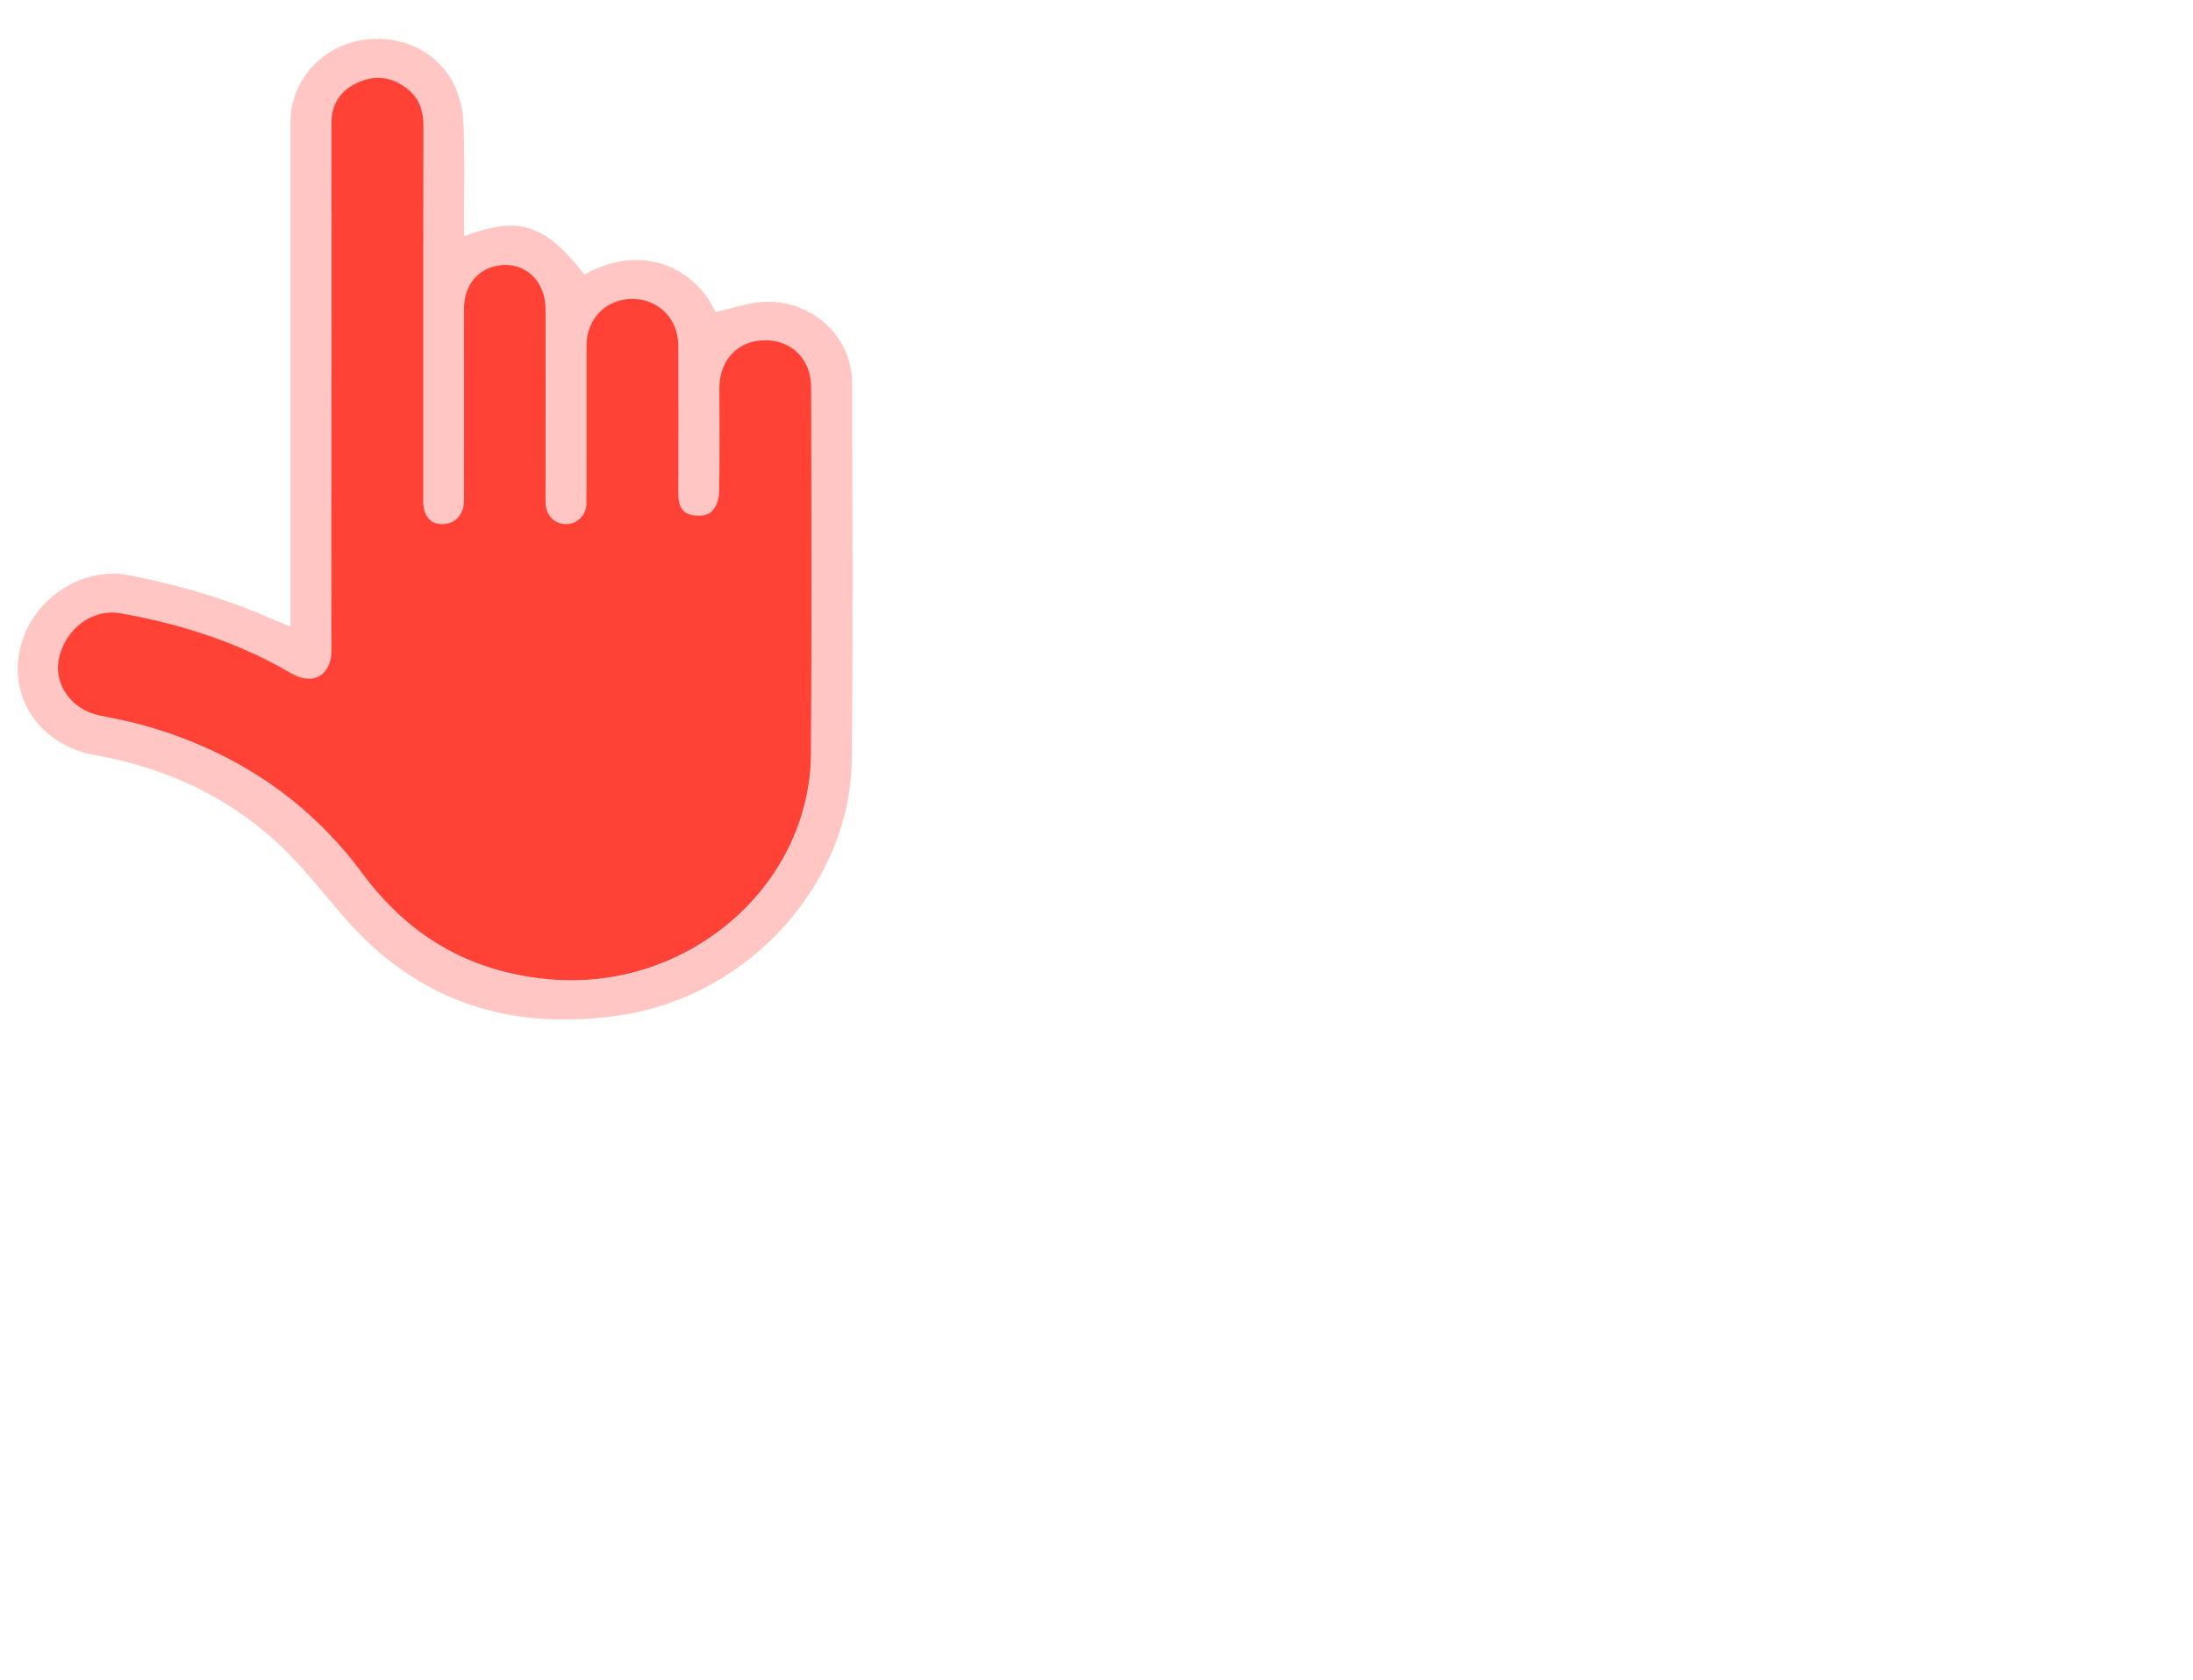
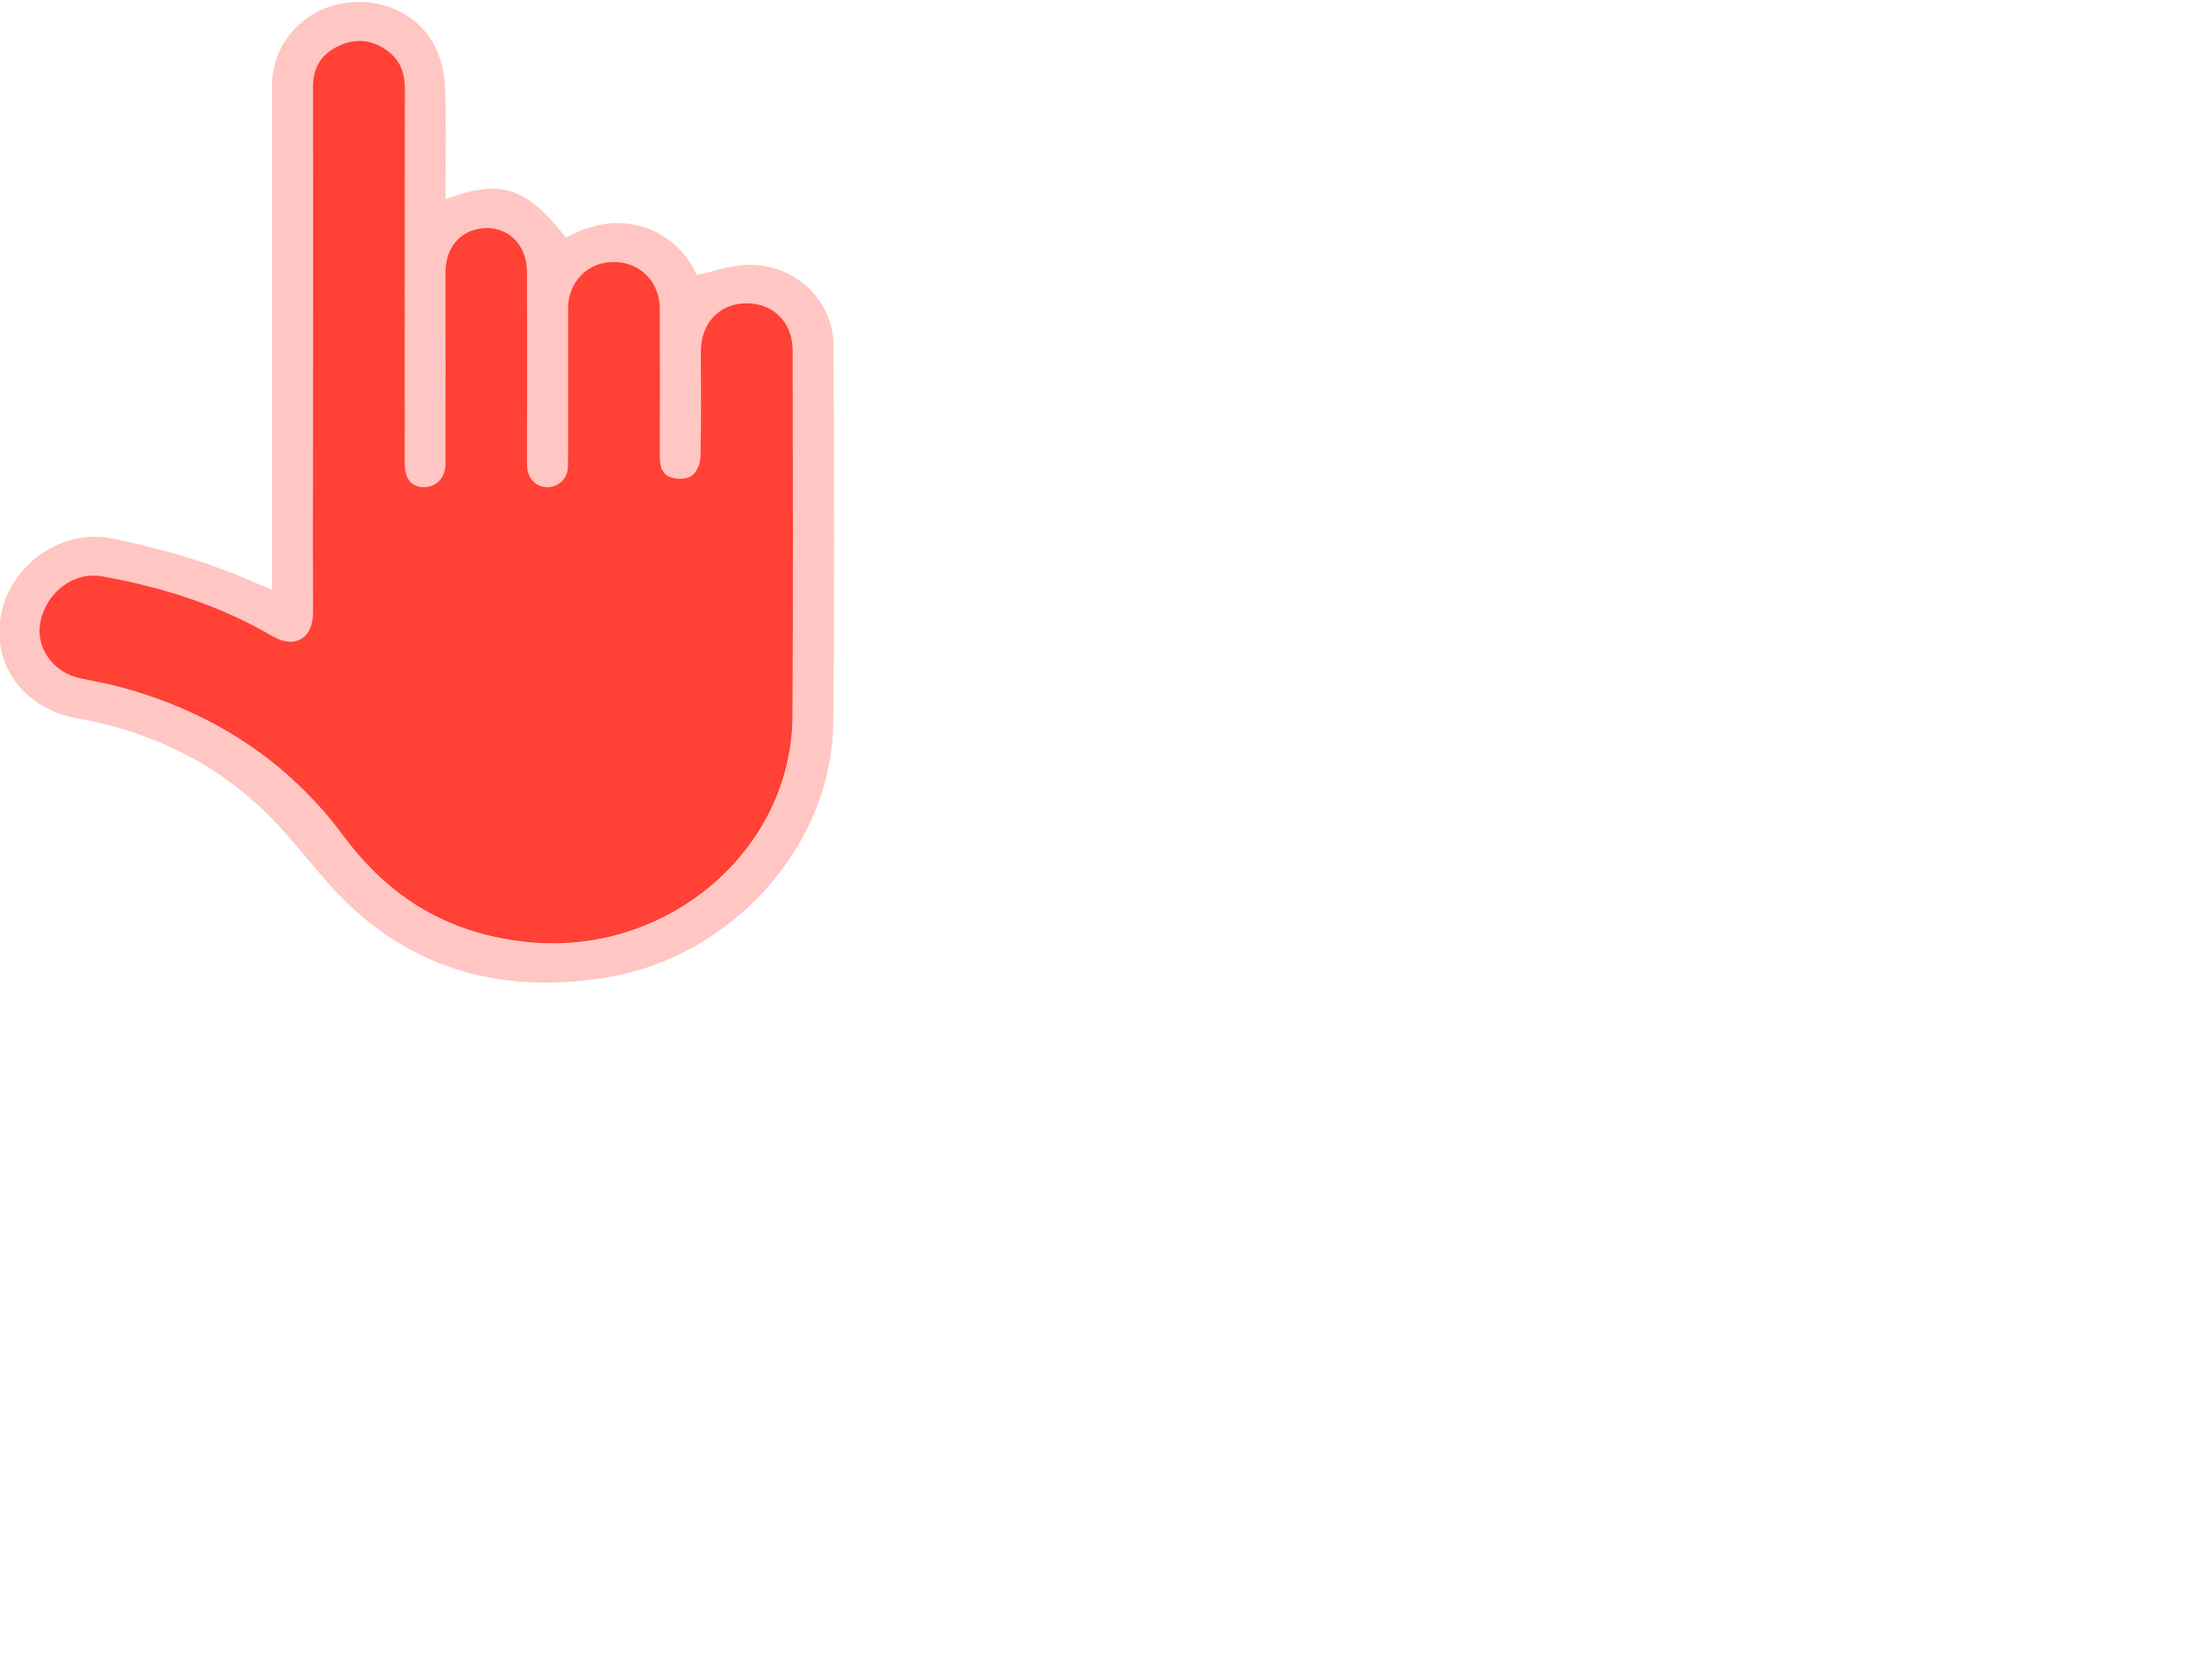
<svg xmlns="http://www.w3.org/2000/svg" version="1.1" id="Layer_1" x="0px" y="0px" viewBox="0 0 1306 1000" style="enable-background:new 0 0 1306 1000;" xml:space="preserve">
  <style type="text/css">
- 	.st0{fill: #ffc6c3;}
- 	.st1{fill: #FF4136;}
+ 	.st0{fill:#FFC6C3;}
+ 	.st1{fill:#FF4136;}
</style>
  <g>
-     <path class="st0" d="M173,373.2c0-30.6,0-60.1,0-89.5c0-70.3,0-140.7,0-211c0-22.7,16-42.4,38.2-47.9c23.1-5.7,47.4,3.6,58.3,23.8   c4,7.8,6.2,16.3,6.5,25c0.9,20.7,0.3,41.4,0.3,62.1c0,1.6,0.2,3.2,0.2,4.9c32.9-12.2,47.7-7.4,71.6,22.9   c34.7-19.6,66.6-3.3,77.9,22.3c10.2-2.2,20-5.8,30-6.1c28.1-0.8,51.3,21,51.4,48c0.2,75,0.7,150-0.2,224.9   c-0.8,73.3-60.8,139.9-136.3,151.7c-63.8,10-118.9-6.3-162.2-53.9c-14.6-16.1-27.5-33.8-43.5-48.5c-30.3-27.9-67-44.9-108.4-52.2   c-31.4-5.5-50.8-31.9-45.3-61.2c5.6-30.4,36.4-52,66.4-45.8c30.1,6.1,59.3,14.6,87.1,27.2C167.3,370.7,169.6,371.7,173,373.2z    M197.4,230.1c0,52.3-0.2,104.7,0.1,157c0.1,14.7-10.3,22-24.2,13.9c-31.2-18.3-65.5-29.2-101.4-35.6c-16.8-3-33.2,9.3-36.8,27.4   c-3.1,15.3,7.8,30.2,24.3,33.5c7.2,1.4,14.4,2.7,21.5,4.6c55.6,14.5,101.5,44.2,134.5,88.8c27.7,37.4,62.8,58.6,109.7,63.5   c83.2,8.6,157.6-54.4,158-134.7c0.4-72.5,0.1-145.1,0.1-217.6c0-16.5-11.3-28-27.2-28.1c-16.2-0.1-27.5,11.7-27.5,28.5   c0,20.9,0.2,41.9-0.2,62.8c-0.1,3.9-2.1,8.9-5.1,11.3c-2.6,2.1-8.2,2.3-11.8,1.3c-5.8-1.6-7.3-6.7-7.3-12.3   c0.1-29.5,0.1-58.9,0-88.4c0-16.1-11.9-27.9-27.7-27.8c-15.4,0.1-27,11.9-27,27.6c0,19.7,0,39.4,0,59.2c0,11.7,0.2,23.4-0.1,35.1   c0.1,6.6-5.2,12.1-11.9,12.2c-0.2,0-0.3,0-0.5,0c-6.4-0.1-11.5-5.1-11.8-11.9c-0.2-3.4-0.1-6.8-0.1-10.2c0-35.3,0.1-70.6,0-105.9   c-0.1-18.7-15-30.2-31.8-25.1c-10.3,3.2-16.7,12.6-16.8,25.2c-0.1,38,0,76,0,113.9c0,8.4-5.4,14-13,14c-7.1,0-11.2-4.9-11.2-13.6   c-0.1-18.7,0-37.5,0-56.2c0-55.7,0-111.5,0.1-167.2c0-8.5-2.1-16-8.9-21.6c-8.8-7.3-18.8-9.3-29.6-4.6   c-10.7,4.7-16.3,12.9-16.3,24.2C197.3,125.5,197.3,177.8,197.4,230.1z" />
-     <path class="st1" d="M197.4,230.1c0-52.3,0-104.7,0-157c0-11.4,5.6-19.6,16.3-24.2c10.8-4.7,20.8-2.7,29.6,4.6   c6.8,5.7,8.9,13.1,8.9,21.6c-0.1,55.7-0.1,111.5-0.1,167.2c0,18.7,0,37.5,0,56.2c0,8.7,4.2,13.6,11.2,13.6c7.7,0,13-5.6,13-14   c0.1-38,0-76,0-113.9c0-12.6,6.4-22,16.8-25.2c16.9-5.1,31.8,6.4,31.8,25.1c0.1,35.3,0,70.6,0,105.9c0,3.4-0.1,6.8,0.1,10.2   c0.4,6.9,5.4,11.8,11.8,11.9c6.6,0.2,12.2-5.1,12.4-11.7c0-0.2,0-0.3,0-0.5c0.2-11.7,0.1-23.4,0.1-35.1c0-19.7,0-39.4,0-59.2   c0-15.7,11.6-27.5,27-27.6c15.8-0.1,27.6,11.7,27.7,27.8c0.1,29.5,0.1,58.9,0,88.4c0,5.6,1.4,10.7,7.3,12.3c3.7,1,9.2,0.8,11.8-1.3   c3-2.3,5-7.4,5.1-11.3c0.5-20.9,0.2-41.9,0.2-62.8c0-16.9,11.3-28.6,27.5-28.5c15.9,0.1,27.2,11.6,27.2,28.1   c0.1,72.5,0.3,145.1-0.1,217.6c-0.4,80.3-74.9,143.3-158,134.7c-46.9-4.9-82-26.1-109.7-63.5c-33-44.6-78.9-74.3-134.5-88.8   c-7.1-1.8-14.3-3.1-21.5-4.6c-16.5-3.3-27.3-18.2-24.3-33.5c3.6-18.1,20-30.4,36.8-27.4c35.9,6.4,70.2,17.3,101.4,35.6   c13.8,8.1,24.3,0.8,24.2-13.9C197.2,334.8,197.4,282.5,197.4,230.1z" />
+     <path class="st0" d="M162,351.2c0-30.6,0-60.1,0-89.5c0-70.3,0-140.7,0-211c0-22.7,16-42.4,38.2-47.9c23.1-5.7,47.4,3.6,58.3,23.8   c4,7.8,6.2,16.3,6.5,25c0.9,20.7,0.3,41.4,0.3,62.1c0,1.6,0.2,3.2,0.2,4.9c32.9-12.2,47.7-7.4,71.6,22.9   c34.7-19.6,66.6-3.3,77.9,22.3c10.2-2.2,20-5.8,30-6.1c28.1-0.8,51.3,21,51.4,48c0.2,75,0.7,150-0.2,224.9   c-0.8,73.3-60.8,139.9-136.3,151.7c-63.8,10-118.9-6.3-162.2-53.9c-14.6-16.1-27.5-33.8-43.5-48.5c-30.3-27.9-67-44.9-108.4-52.2   C14.4,422.2-5,395.8,0.5,366.5c5.6-30.4,36.4-52,66.4-45.8c30.1,6.1,59.3,14.6,87.1,27.2C156.3,348.7,158.6,349.7,162,351.2z    M186.4,208.1c0,52.3-0.2,104.7,0.1,157c0.1,14.7-10.3,22-24.2,13.9c-31.2-18.3-65.5-29.2-101.4-35.6c-16.8-3-33.2,9.3-36.8,27.4   c-3.1,15.3,7.8,30.2,24.3,33.5c7.2,1.4,14.4,2.7,21.5,4.6c55.6,14.5,101.5,44.2,134.5,88.8c27.7,37.4,62.8,58.6,109.7,63.5   c83.2,8.6,157.6-54.4,158-134.7c0.4-72.5,0.1-145.1,0.1-217.6c0-16.5-11.3-28-27.2-28.1c-16.2-0.1-27.5,11.7-27.5,28.5   c0,20.9,0.2,41.9-0.2,62.8c-0.1,3.9-2.1,8.9-5.1,11.3c-2.6,2.1-8.2,2.3-11.8,1.3c-5.8-1.6-7.3-6.7-7.3-12.3   c0.1-29.5,0.1-58.9,0-88.4c0-16.1-11.9-27.9-27.7-27.8c-15.4,0.1-27,11.9-27,27.6c0,19.7,0,39.4,0,59.2c0,11.7,0.2,23.4-0.1,35.1   c0.1,6.6-5.2,12.1-11.9,12.2c-0.2,0-0.3,0-0.5,0c-6.4-0.1-11.5-5.1-11.8-11.9c-0.2-3.4-0.1-6.8-0.1-10.2c0-35.3,0.1-70.6,0-105.9   c-0.1-18.7-15-30.2-31.8-25.1c-10.3,3.2-16.7,12.6-16.8,25.2c-0.1,38,0,76,0,113.9c0,8.4-5.4,14-13,14c-7.1,0-11.2-4.9-11.2-13.6   c-0.1-18.7,0-37.5,0-56.2c0-55.7,0-111.5,0.1-167.2c0-8.5-2.1-16-8.9-21.6c-8.8-7.3-18.8-9.3-29.6-4.6   c-10.7,4.7-16.3,12.9-16.3,24.2C186.3,103.5,186.3,155.8,186.4,208.1z" />
+     <path class="st1" d="M186.4,208.1c0-52.3,0-104.7,0-157c0-11.4,5.6-19.6,16.3-24.2c10.8-4.7,20.8-2.7,29.6,4.6   c6.8,5.7,8.9,13.1,8.9,21.6c-0.1,55.7-0.1,111.5-0.1,167.2c0,18.7,0,37.5,0,56.2c0,8.7,4.2,13.6,11.2,13.6c7.7,0,13-5.6,13-14   c0.1-38,0-76,0-113.9c0-12.6,6.4-22,16.8-25.2c16.9-5.1,31.8,6.4,31.8,25.1c0.1,35.3,0,70.6,0,105.9c0,3.4-0.1,6.8,0.1,10.2   c0.4,6.9,5.4,11.8,11.8,11.9c6.6,0.2,12.2-5.1,12.4-11.7c0-0.2,0-0.3,0-0.5c0.2-11.7,0.1-23.4,0.1-35.1c0-19.7,0-39.4,0-59.2   c0-15.7,11.6-27.5,27-27.6c15.8-0.1,27.6,11.7,27.7,27.8c0.1,29.5,0.1,58.9,0,88.4c0,5.6,1.4,10.7,7.3,12.3c3.7,1,9.2,0.8,11.8-1.3   c3-2.3,5-7.4,5.1-11.3c0.5-20.9,0.2-41.9,0.2-62.8c0-16.9,11.3-28.6,27.5-28.5c15.9,0.1,27.2,11.6,27.2,28.1   c0.1,72.5,0.3,145.1-0.1,217.6c-0.4,80.3-74.9,143.3-158,134.7c-46.9-4.9-82-26.1-109.7-63.5c-33-44.6-78.9-74.3-134.5-88.8   c-7.1-1.8-14.3-3.1-21.5-4.6C31.8,400.8,21,385.9,24,370.6c3.6-18.1,20-30.4,36.8-27.4c35.9,6.4,70.2,17.3,101.4,35.6   c13.8,8.1,24.3,0.8,24.2-13.9C186.2,312.8,186.4,260.5,186.4,208.1z" />
  </g>
</svg>
